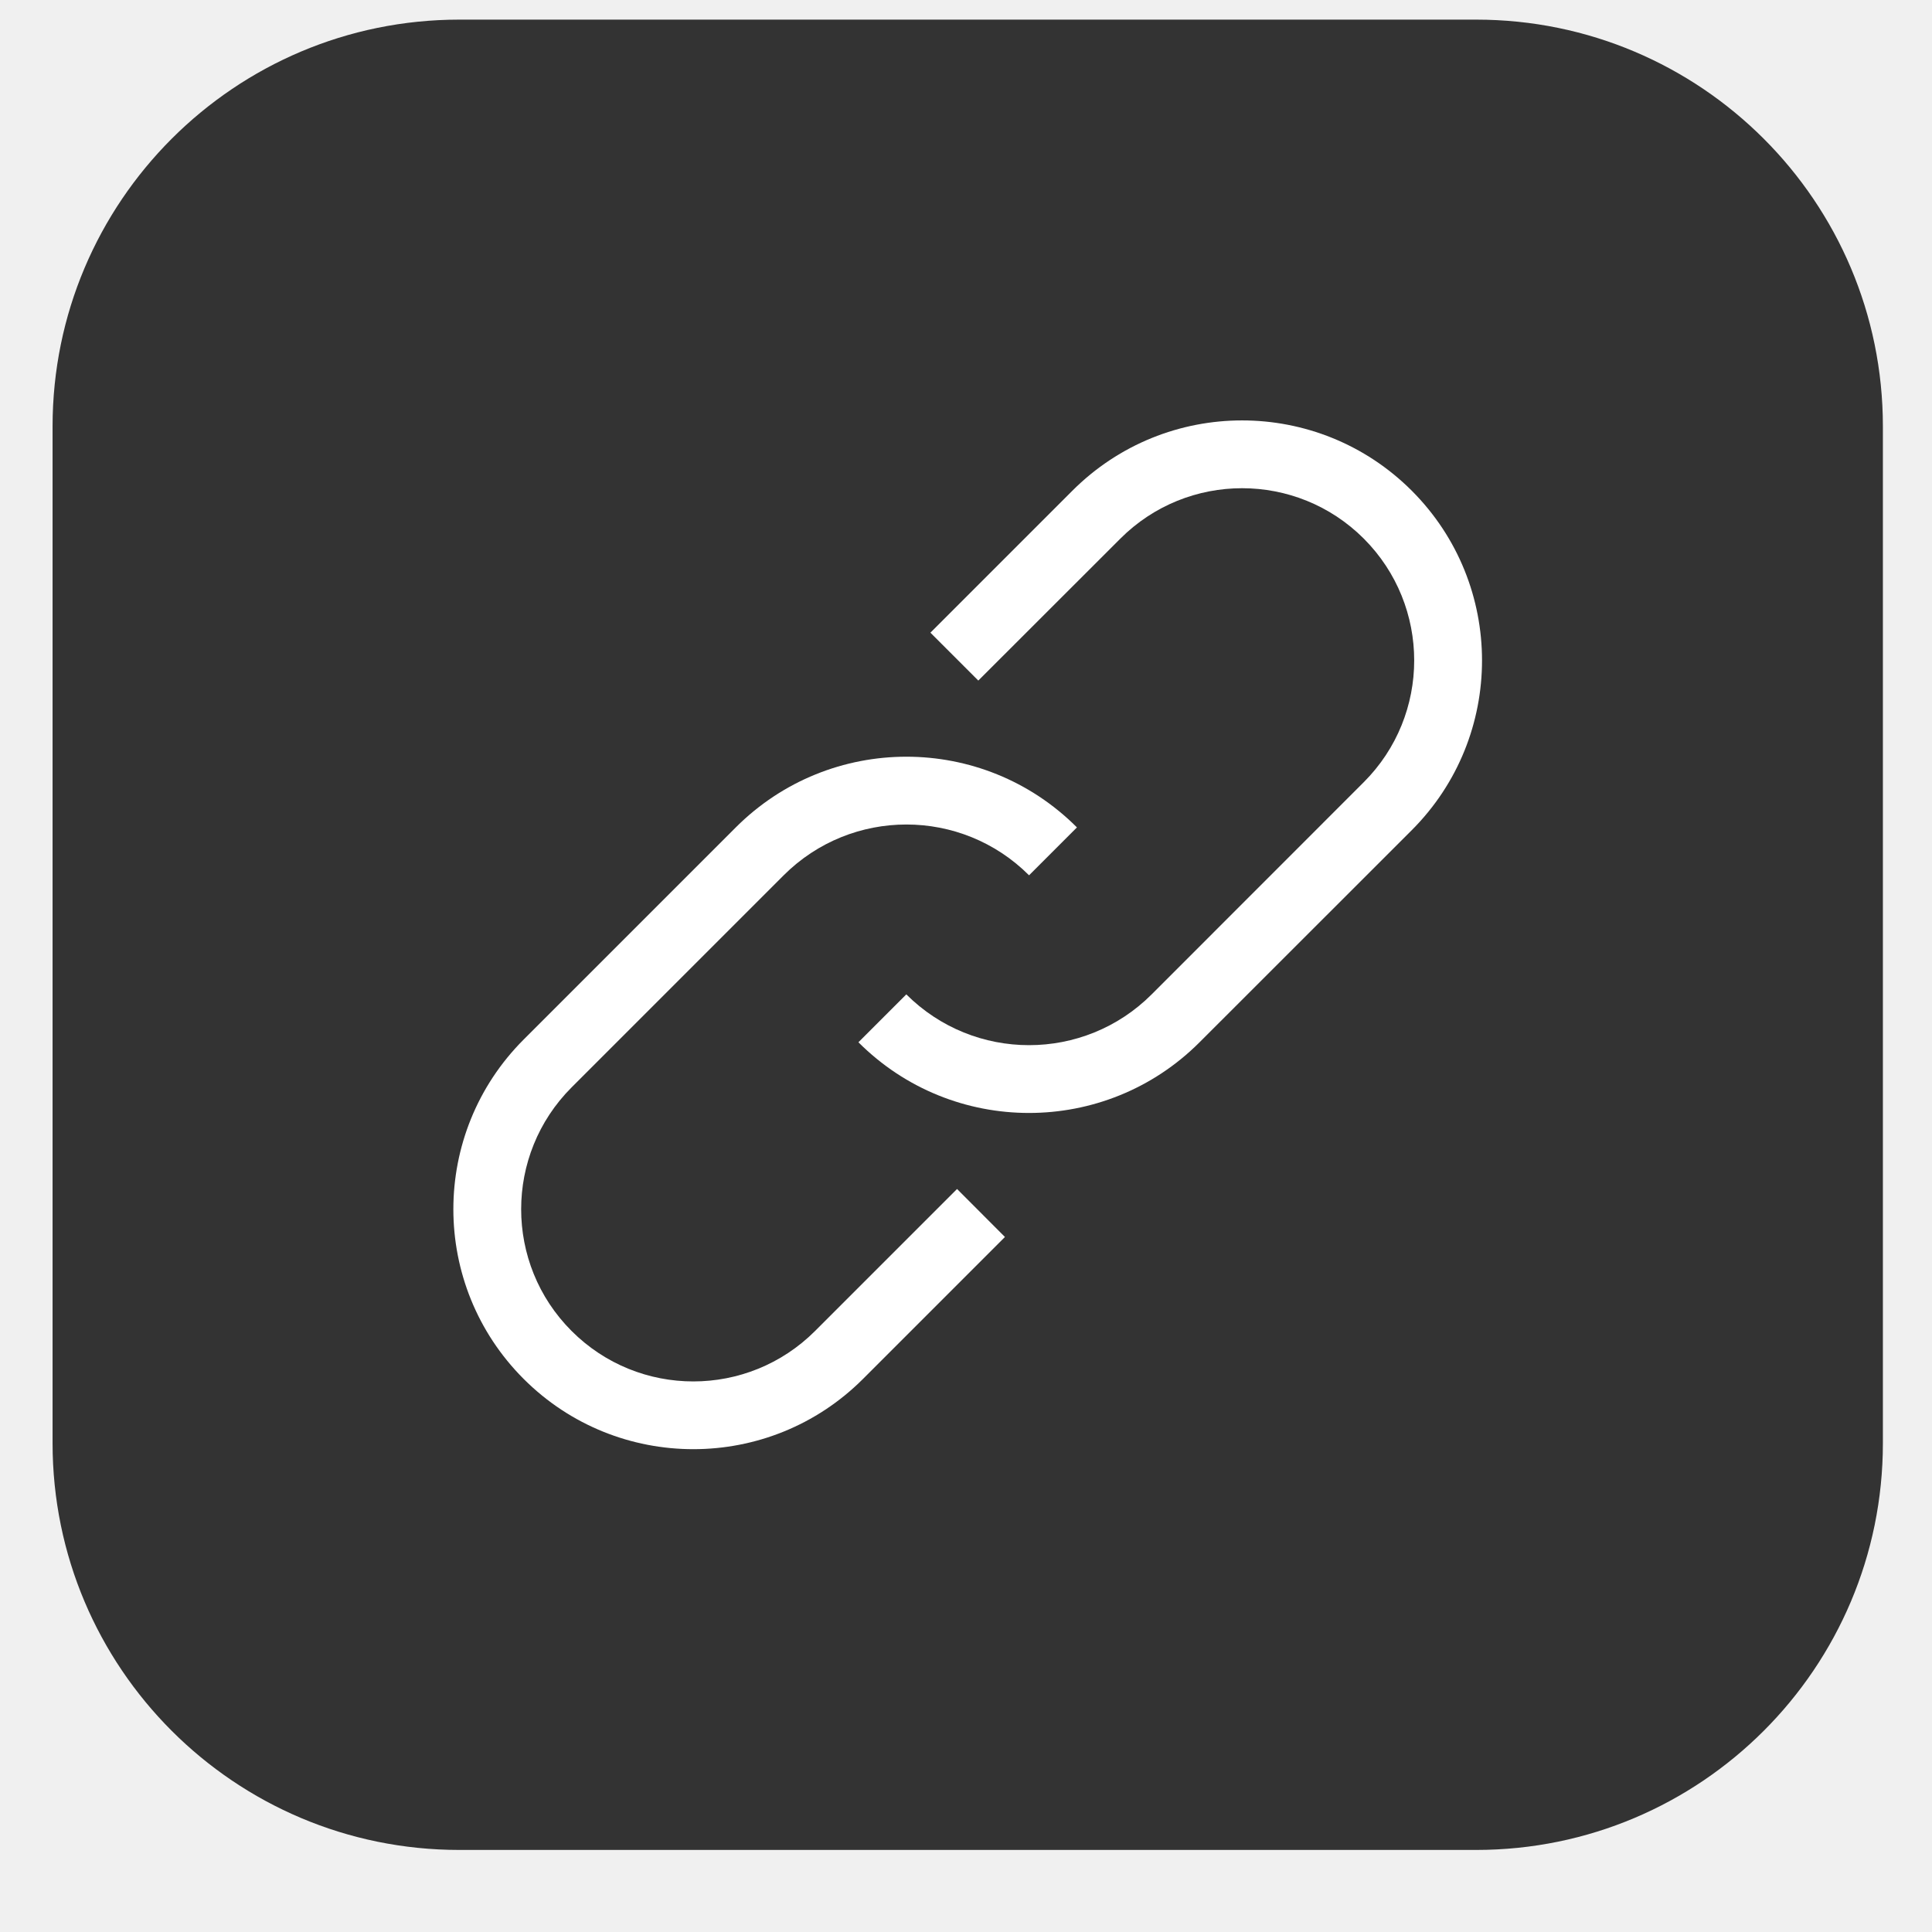
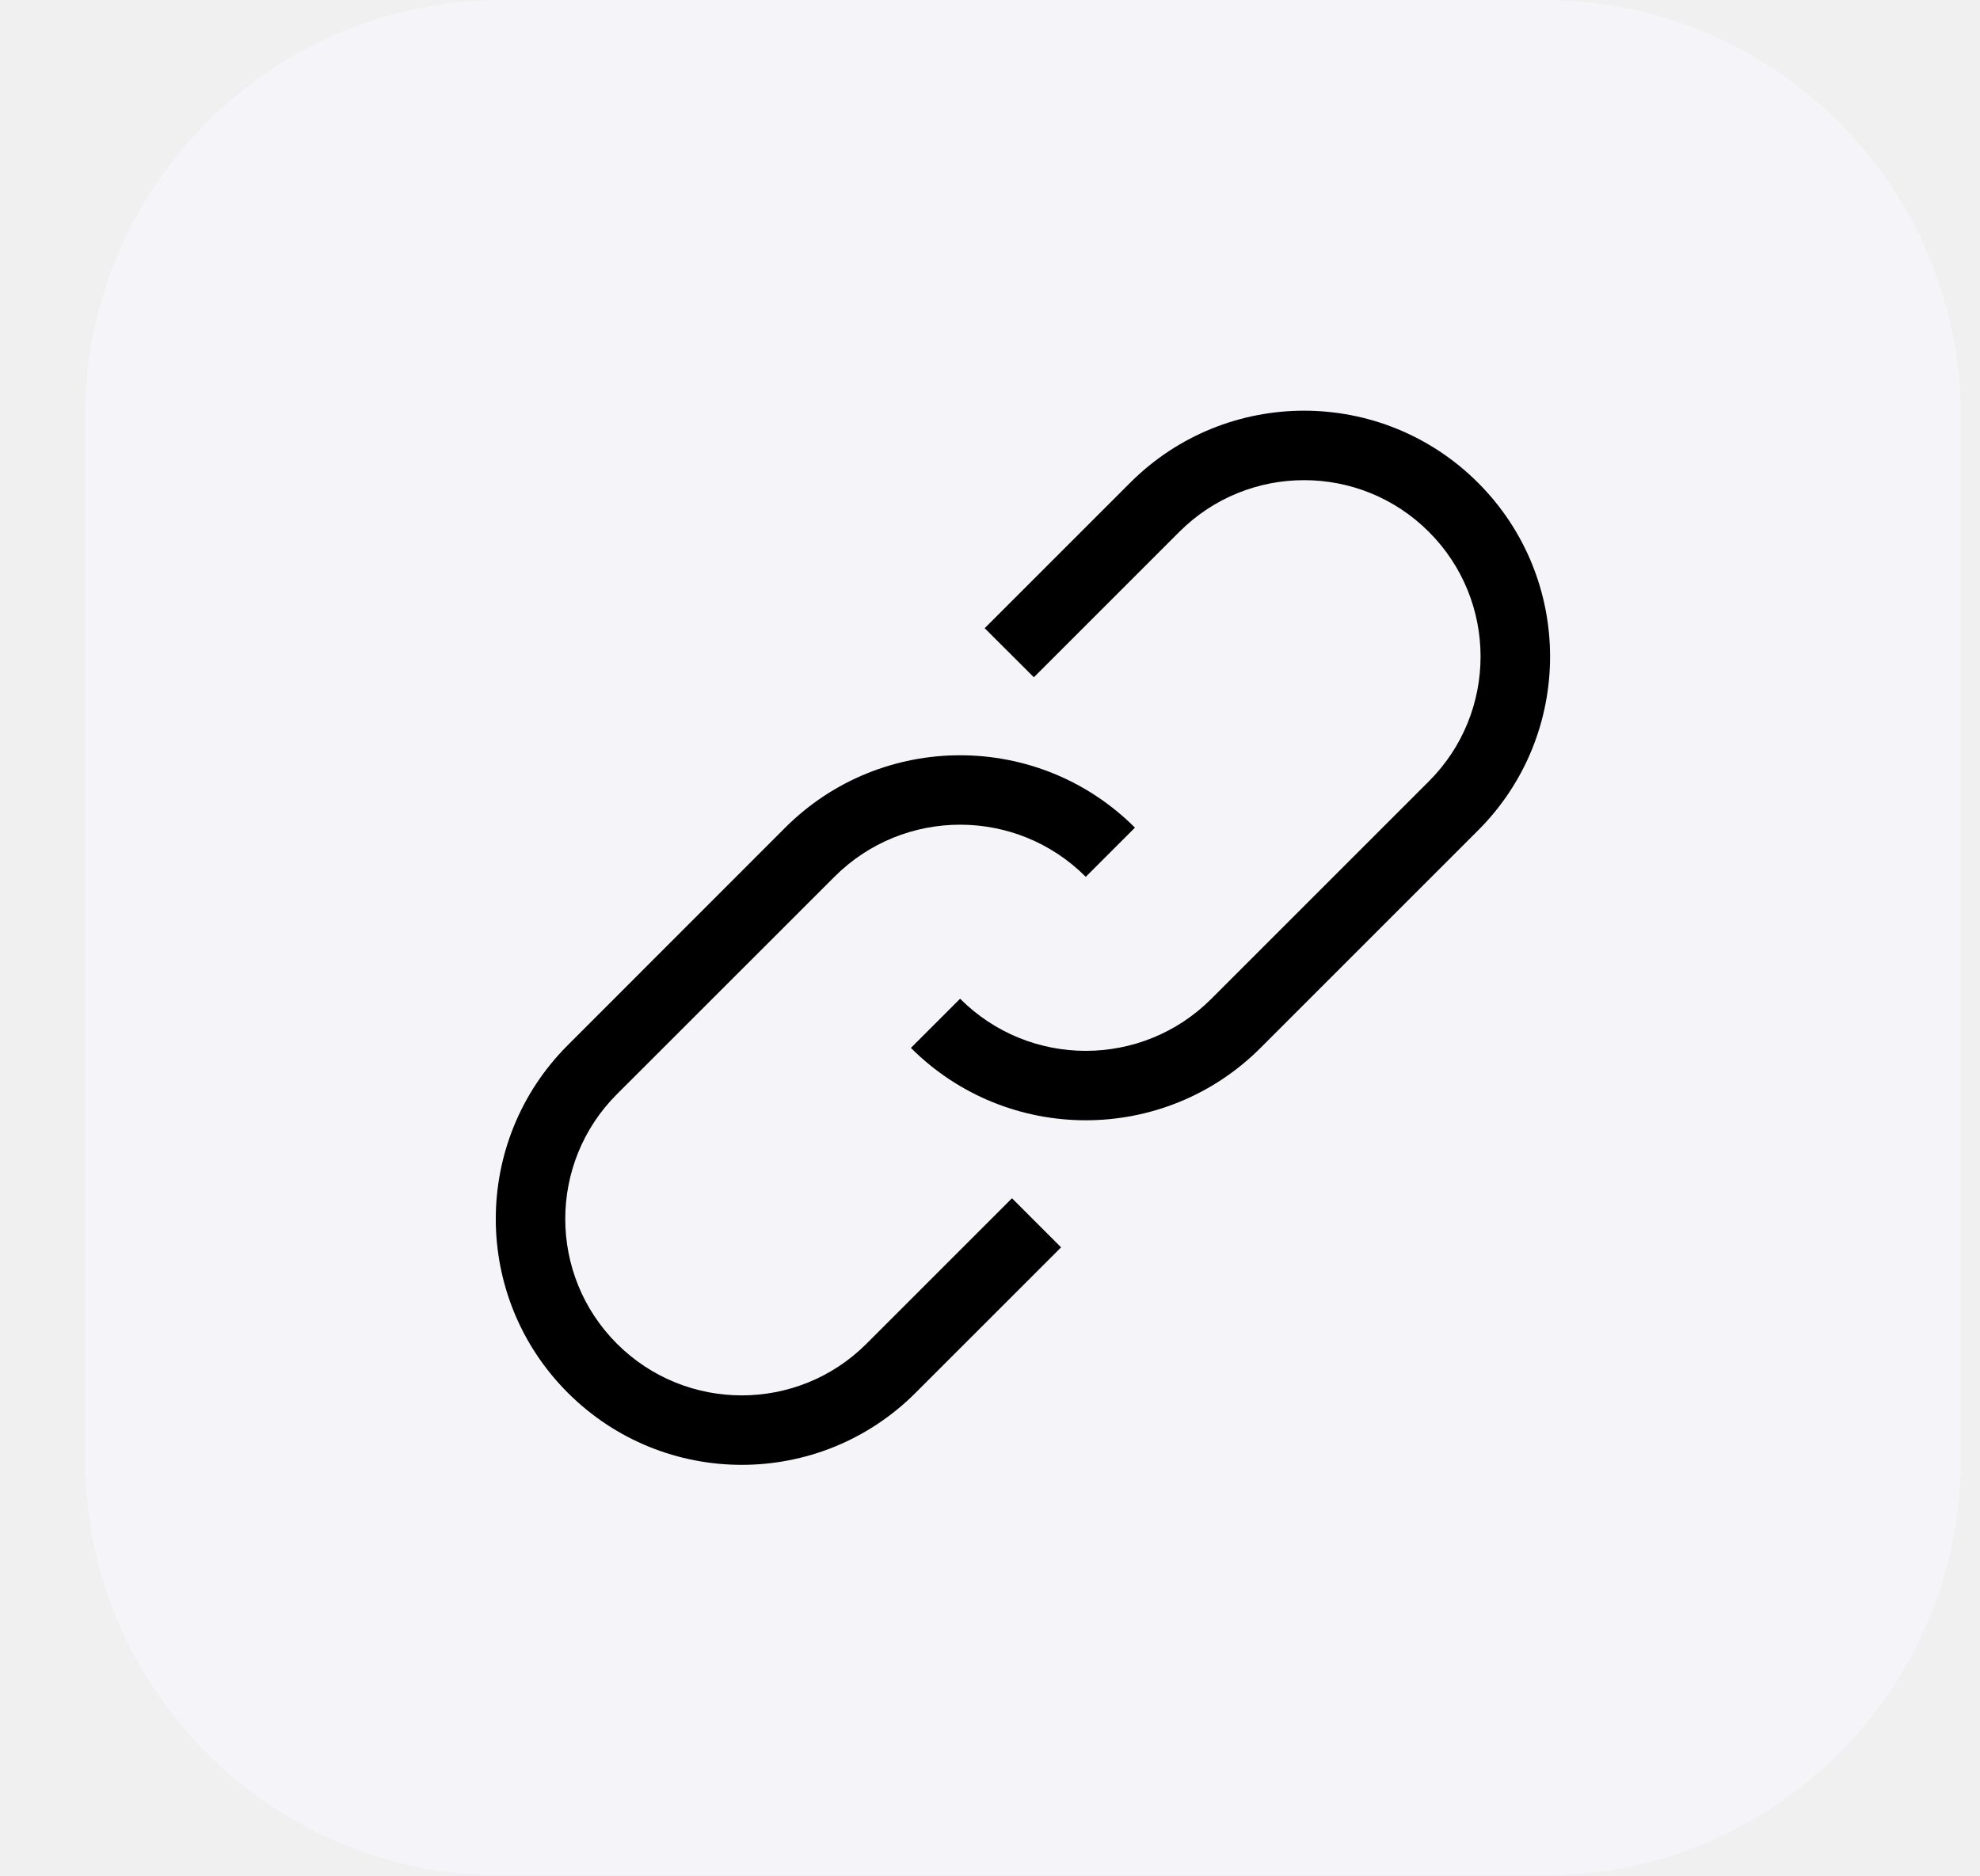
- <svg xmlns="http://www.w3.org/2000/svg" width="19" height="19" viewBox="0 0 19 19" fill="none">
-   <rect x="0.517" y="0.193" width="18" height="18" rx="4" fill="#333333" />
-   <g clip-path="url(#clip0_23359_134466)">
-     <path fill-rule="evenodd" clip-rule="evenodd" d="M10.546 4.826C11.468 3.904 12.962 3.904 13.884 4.826C14.805 5.748 14.805 7.242 13.884 8.164L11.797 10.25C10.871 11.177 9.368 11.177 8.442 10.25L8.913 9.779C9.58 10.445 10.66 10.445 11.326 9.779L13.412 7.692C14.073 7.031 14.073 5.959 13.412 5.297C12.751 4.636 11.679 4.636 11.018 5.297L9.621 6.693L9.15 6.222L10.546 4.826Z" fill="white" />
-     <path fill-rule="evenodd" clip-rule="evenodd" d="M8.487 13.561C7.566 14.482 6.071 14.482 5.15 13.561C4.228 12.639 4.228 11.145 5.15 10.223L7.236 8.137C8.163 7.21 9.665 7.21 10.591 8.137L10.12 8.608C9.454 7.942 8.374 7.942 7.707 8.608L5.621 10.694C4.96 11.356 4.96 12.428 5.621 13.089C6.282 13.751 7.354 13.751 8.016 13.089L9.412 11.693L9.883 12.165L8.487 13.561Z" fill="white" />
+ <svg xmlns="http://www.w3.org/2000/svg" width="19" height="18" viewBox="0 0 19 18" fill="none">
+   <rect x="0.816" width="18" height="18" rx="4" fill="#F5F5F9" />
+   <g clip-path="url(#clip0_4193_236509)">
+     <path fill-rule="evenodd" clip-rule="evenodd" d="M10.845 4.633C11.767 3.711 13.261 3.711 14.183 4.633C15.105 5.554 15.105 7.049 14.183 7.97L12.096 10.057C11.17 10.983 9.668 10.983 8.741 10.057L9.213 9.585C9.879 10.252 10.959 10.252 11.625 9.585L13.711 7.499C14.373 6.838 14.373 5.765 13.711 5.104C13.05 4.443 11.978 4.443 11.317 5.104L9.921 6.5L9.449 6.029L10.845 4.633Z" fill="black" />
+     <path fill-rule="evenodd" clip-rule="evenodd" d="M8.786 13.367C7.865 14.289 6.371 14.289 5.449 13.367C4.527 12.446 4.527 10.951 5.449 10.03L7.535 7.943C8.462 7.017 9.964 7.017 10.891 7.943L10.419 8.415C9.753 7.748 8.673 7.748 8.007 8.415L5.92 10.501C5.259 11.162 5.259 12.235 5.92 12.896C6.582 13.557 7.654 13.557 8.315 12.896L9.711 11.5L10.182 11.971L8.786 13.367Z" fill="black" />
  </g>
  <defs>
-     <clipPath id="clip0_23359_134466">
-       <rect width="12" height="12" fill="white" transform="translate(3.5166 3.19336)" />
+     <clipPath id="clip0_4193_236509">
+       <rect width="12" height="12" fill="white" transform="translate(3.81592 3)" />
    </clipPath>
  </defs>
</svg>
